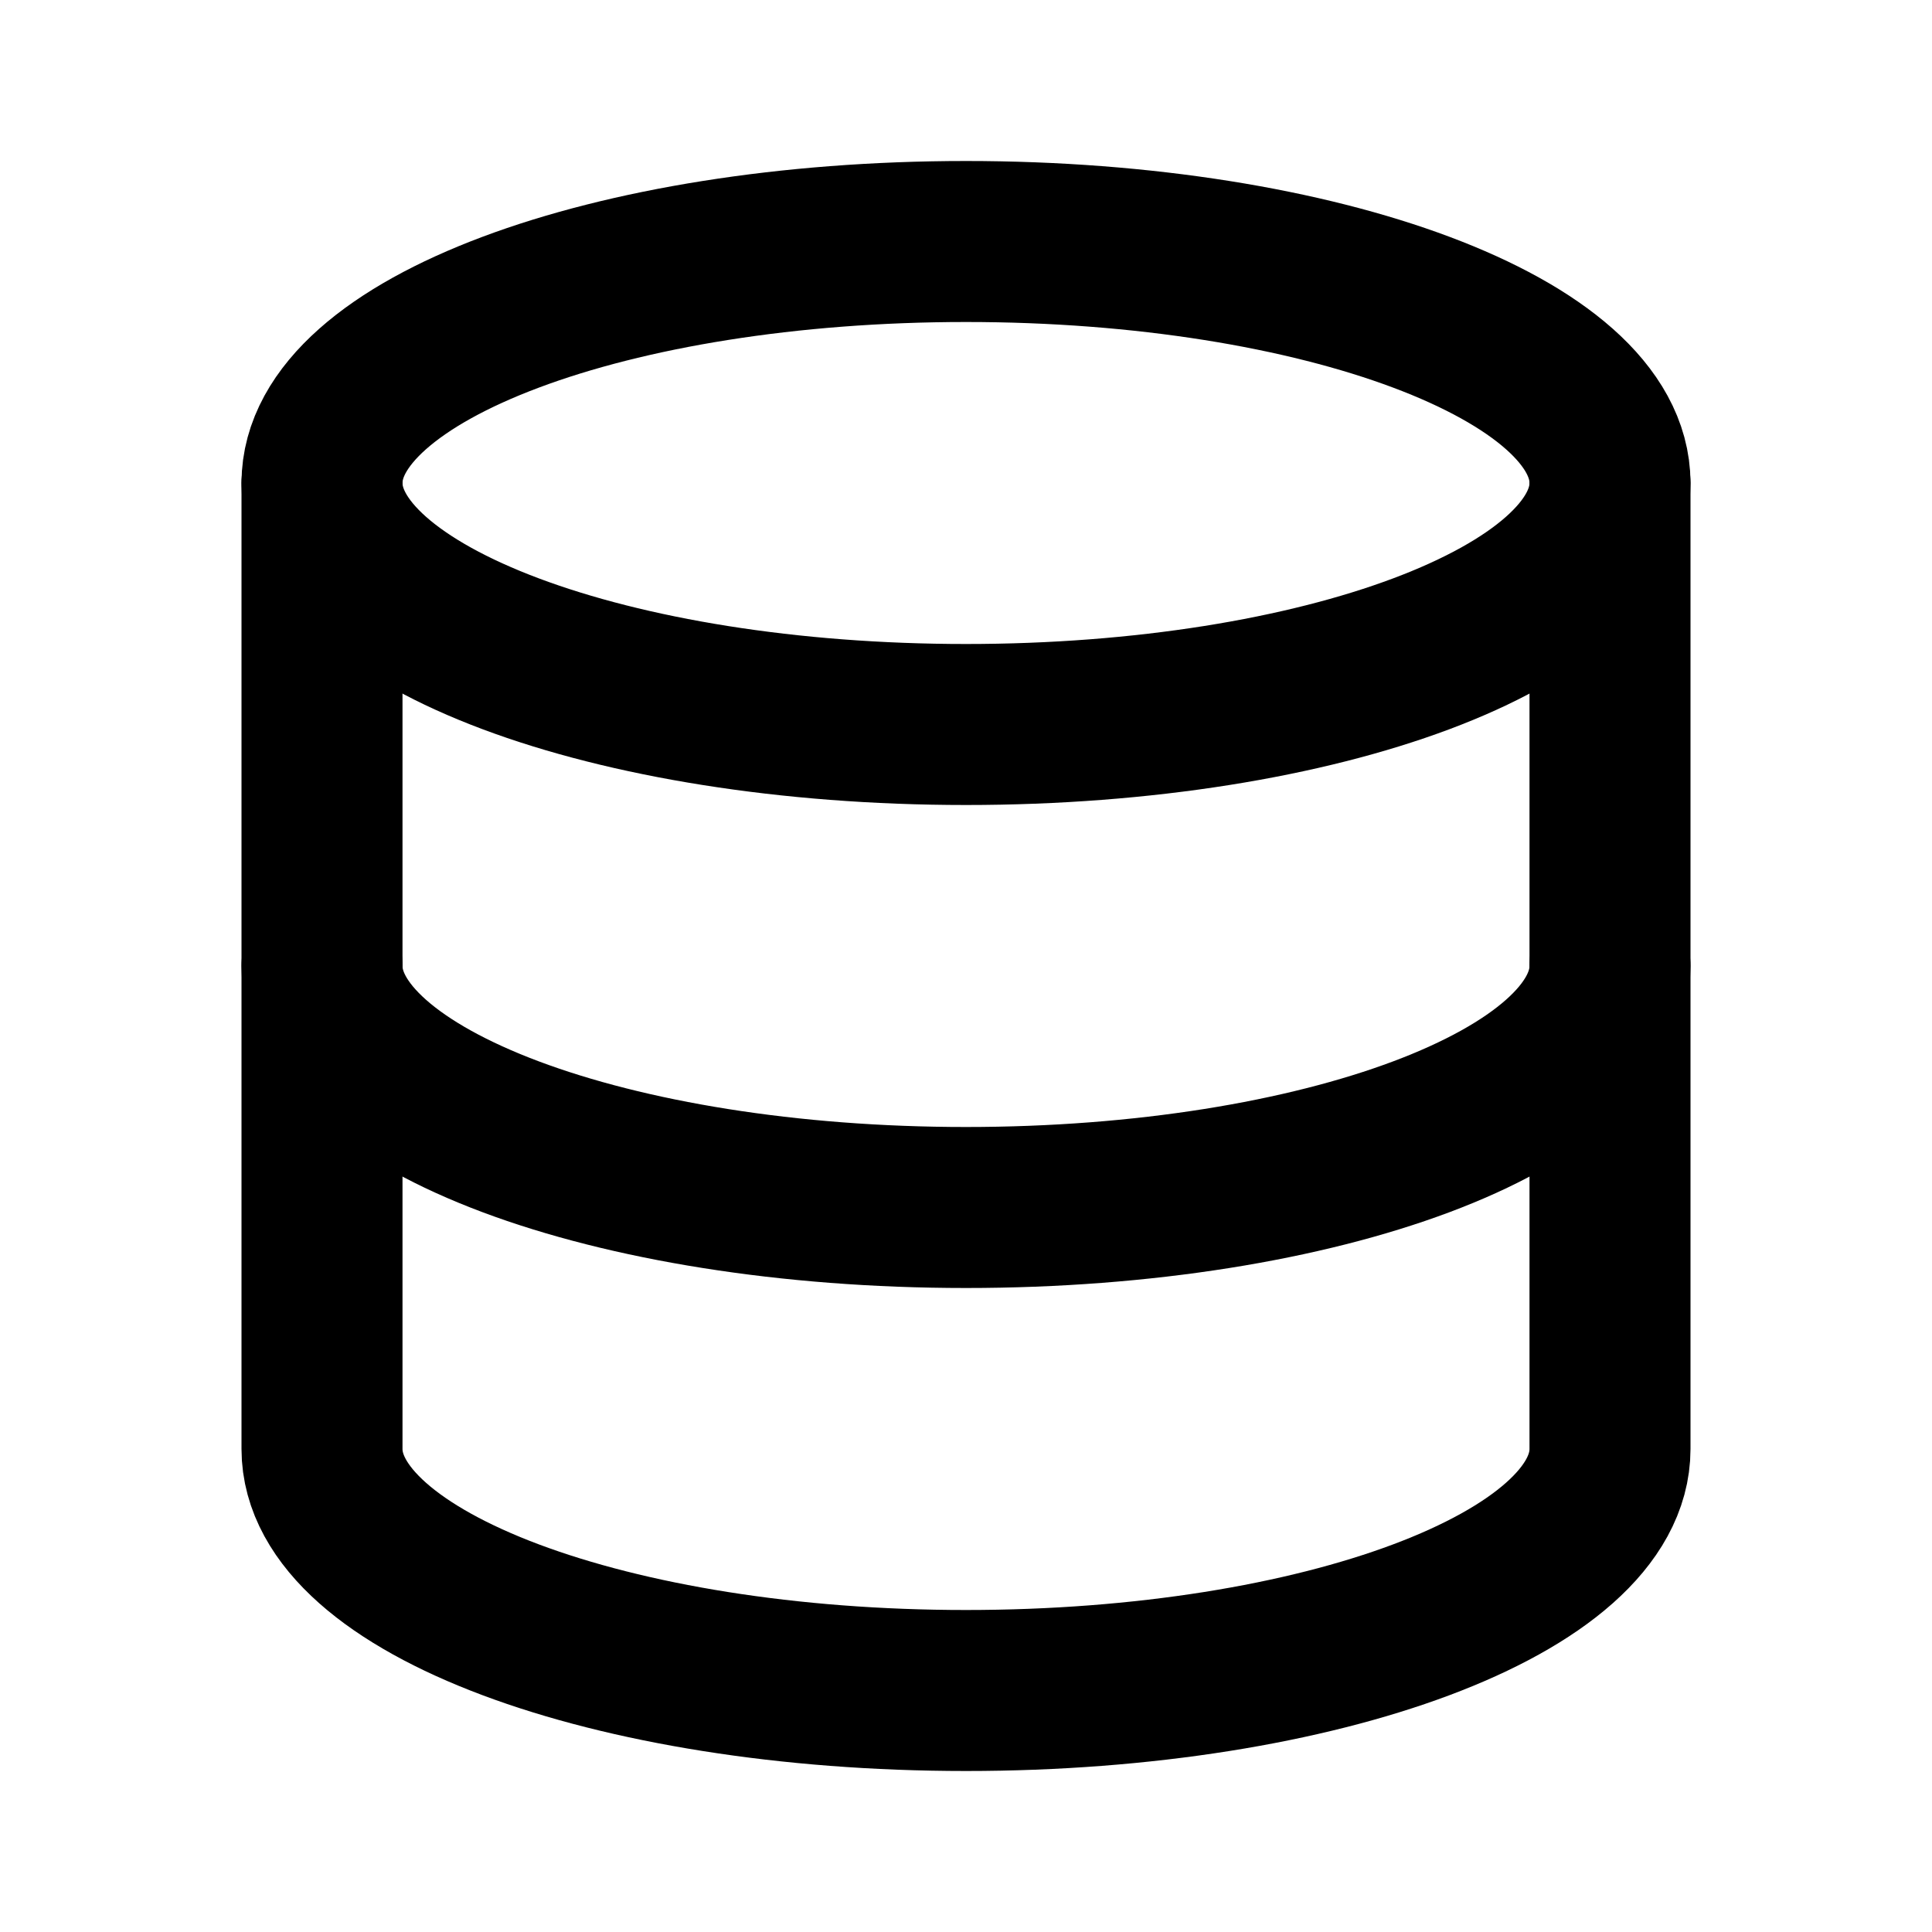
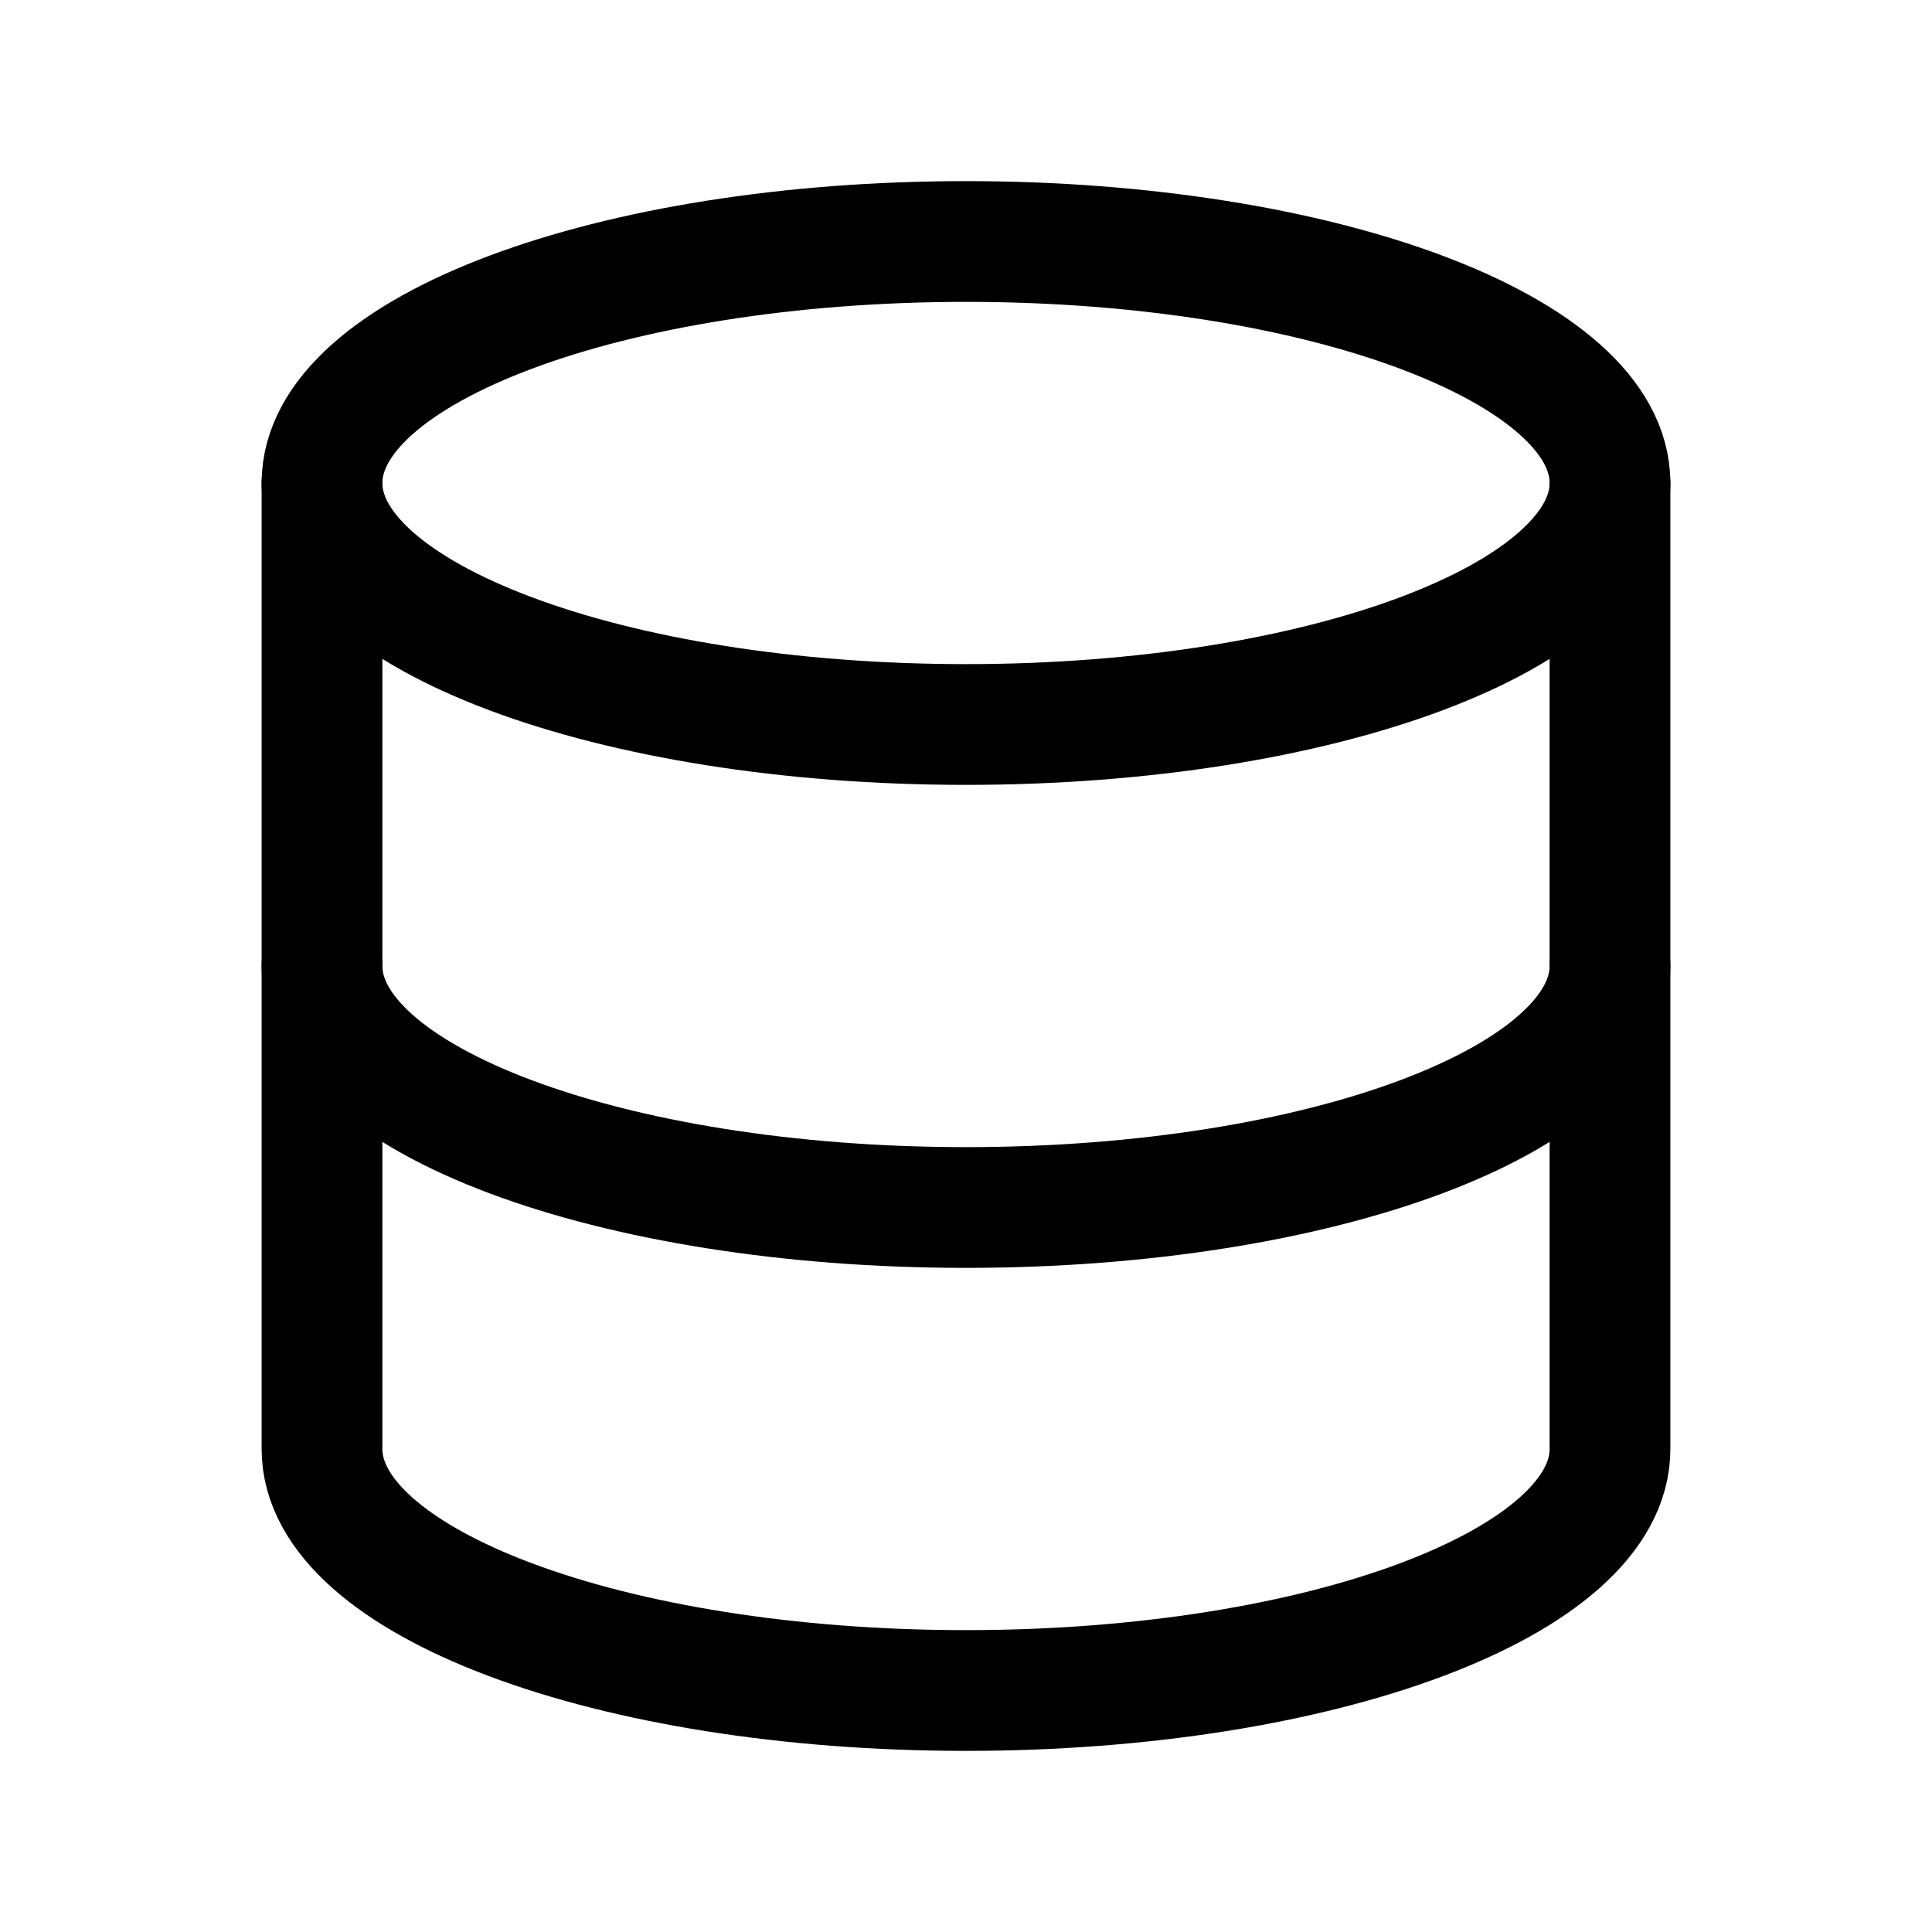
- <svg xmlns="http://www.w3.org/2000/svg" width="24" height="24" viewBox="0 0 24 24" fill="none" stroke="currentColor" stroke-width="2" stroke-linecap="round" stroke-linejoin="round" class="icon icon-tabler icons-tabler-outline icon-tabler-database">
+ <svg xmlns="http://www.w3.org/2000/svg" width="24" height="24" viewBox="0 0 24 24" fill="none" stroke="currentColor" stroke-width="1.5" stroke-linecap="round" stroke-linejoin="round" class="icon icon-tabler icons-tabler-outline icon-tabler-database">
  <path stroke="none" d="M0 0h24v24H0z" fill="none" />
  <path d="M4 6a8 3 0 1 0 16 0a8 3 0 1 0 -16 0" />
  <path d="M4 6v6a8 3 0 0 0 16 0v-6" />
  <path d="M4 12v6a8 3 0 0 0 16 0v-6" />
</svg>
